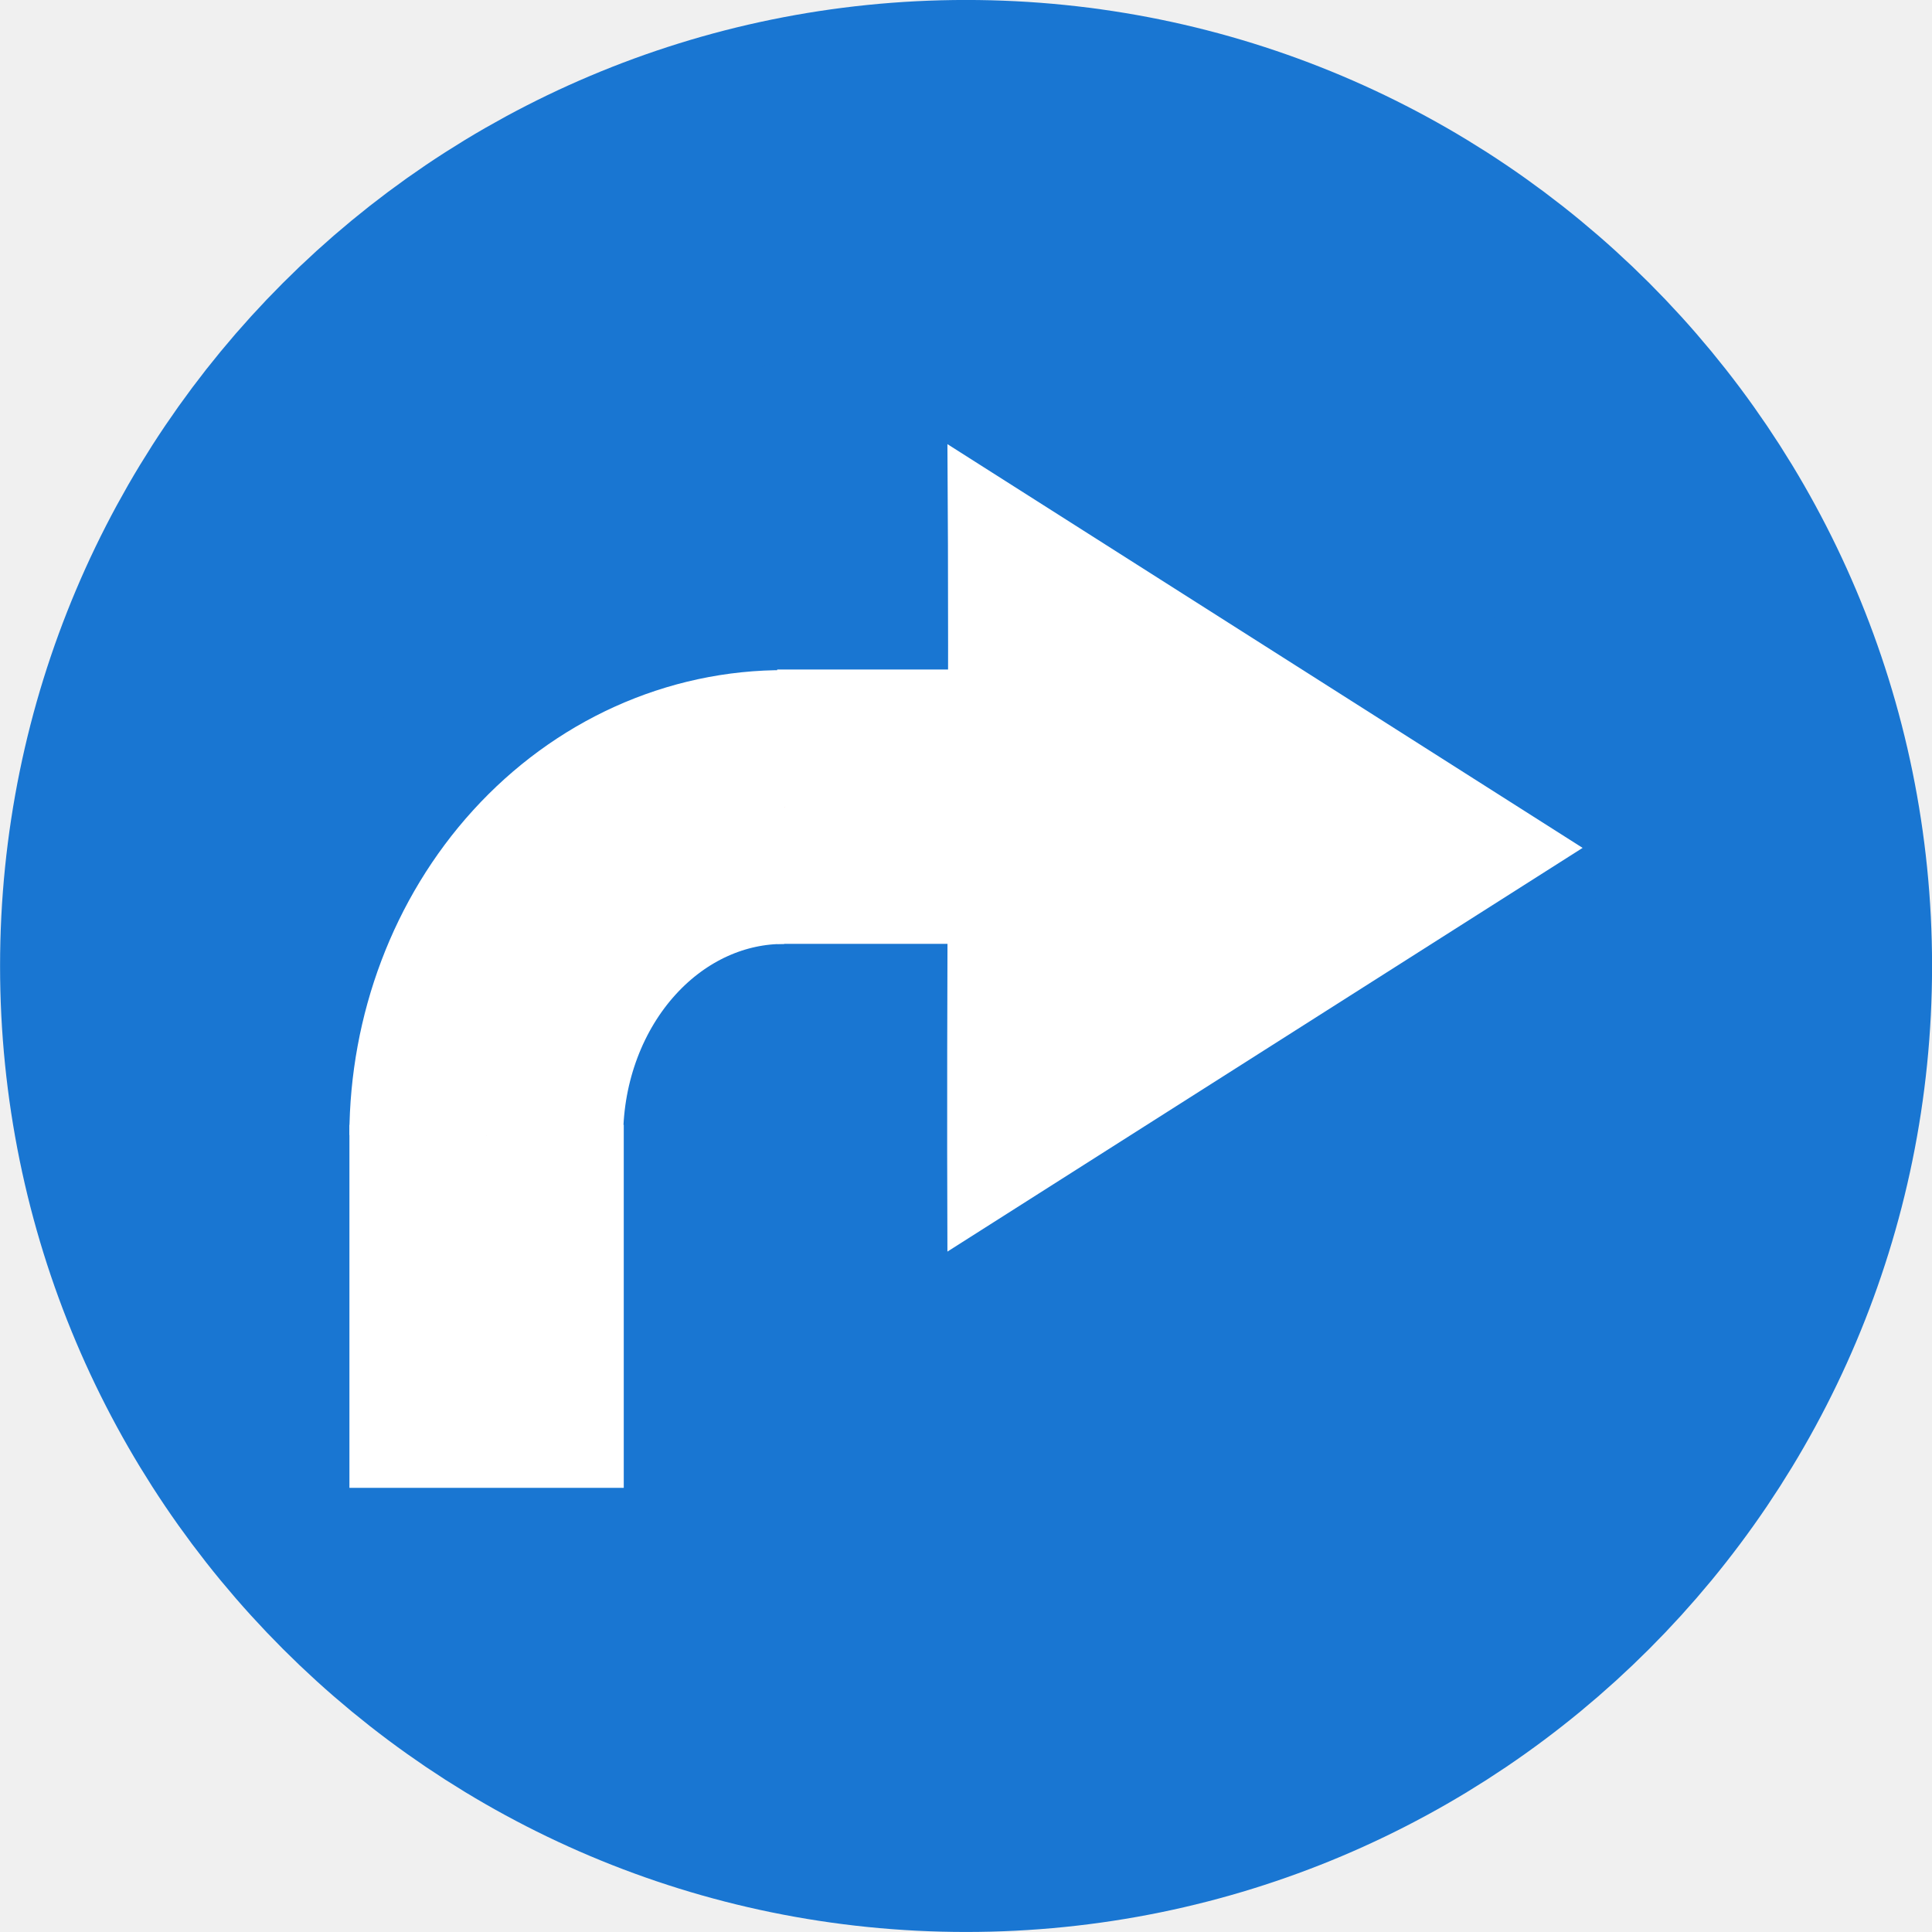
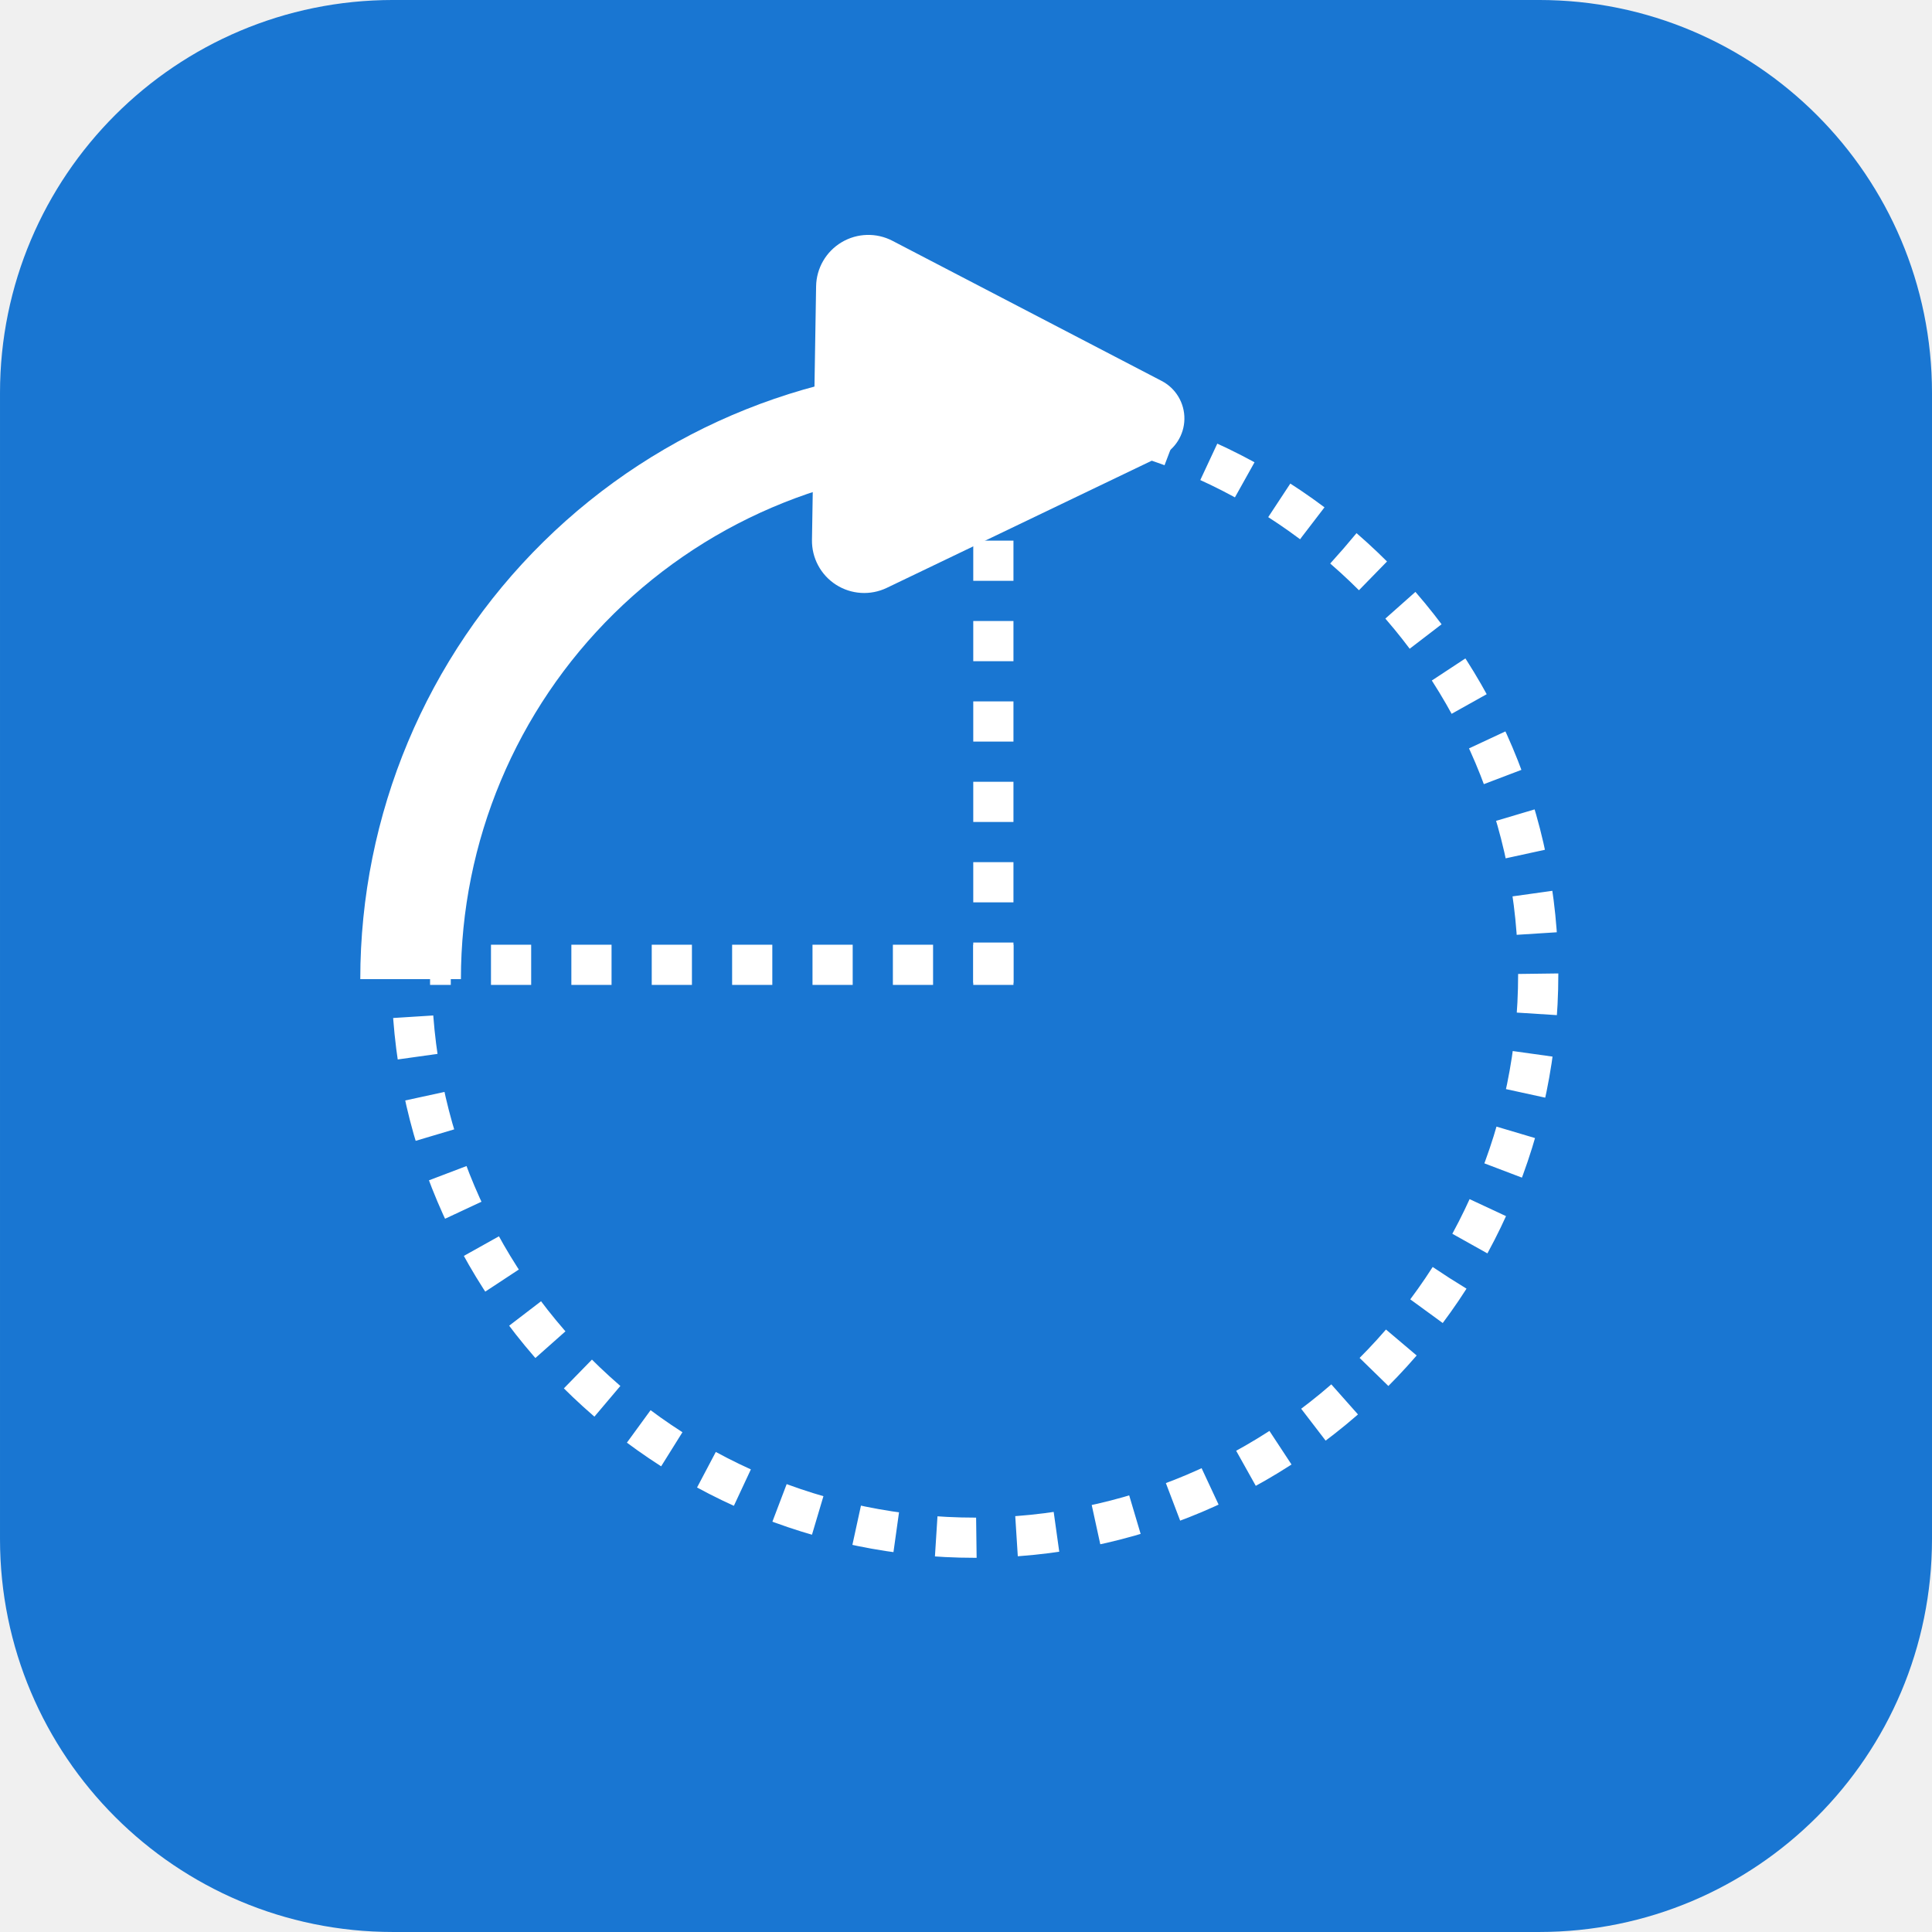
<svg xmlns="http://www.w3.org/2000/svg" width="48" height="48" viewBox="0 0 12.7 12.7" version="1.1" id="svg1">
-   <defs id="defs1" />
-   <g id="layer1" transform="translate(-169.5185,-142.1499)">
+   <defs id="defs1">
+     <marker style="overflow:visible" id="RoundedArrow" refX="1.4" refY="0" orient="auto-start-reverse" markerWidth="0.6" markerHeight="0.6" viewBox="0 0 1 1" preserveAspectRatio="xMidYMid">
+       <path transform="scale(0.7)" d="m -0.211,-4.106 6.422,3.211 a 1,1 90 0 1 0,1.789 L -0.211,4.106 A 1.236,1.236 31.717 0 1 -2,3 v -6 a 1.236,1.236 148.283 0 1 1.789,-1.106 z" style="fill:context-stroke;fill-rule:evenodd;stroke:none" id="path8" />
+     </marker>
+     <marker style="overflow:visible" id="marker5" refX="0" refY="0" orient="auto-start-reverse" markerWidth="1" markerHeight="1" viewBox="0 0 1 1" preserveAspectRatio="xMidYMid">
+       <path style="fill:none;stroke:context-stroke;stroke-width:1;stroke-linecap:round" d="M 3,-3 0,0 3,3" transform="rotate(180,0.125,0)" id="path5" />
+     </marker>
+   </defs>
+   <g id="layer1" transform="translate(-156.1912,-162.4016)">
    <g id="g23" transform="translate(-7.5276554e-5,-27.68532)">
-       <circle style="fill:#1976d2;fill-opacity:1;stroke:#1976d2;stroke-width:2.19;stroke-dasharray:none;stroke-opacity:1" id="path1-7" cx="175.869" cy="176.185" r="5.255" />
-       <g id="g24" transform="translate(-0.8230053,0.7406651)">
-         <path fill="#616161" d="M -39.782,21.404 -28.609,3.826 -17.437,21.404 c -7.447,0.032 -14.898,-0.055 -22.345,0 z" class="jp-icon3" shape-rendering="geometricPrecision" id="path6009-2" style="fill:#ffffff;fill-opacity:1;stroke-width:3.657" transform="matrix(0,0.237537,-0.237537,0,181.6537,181.4638)" />
-         <g id="g22" transform="translate(0,-0.75931)">
-           <g id="g1-3-1" transform="matrix(-0.2340126,0,0,-0.239013,193.2891,173.6448)" style="fill:#ff2a2a;stroke:#ffffff;stroke-opacity:1">
-             <g id="g2-6-1" style="fill:#ff2a2a;stroke:#ffffff;stroke-opacity:1" transform="matrix(0.9989257,0,0,1.003472,0.3579179,0.00425766)">
-               <path id="rect1-6-5" style="fill:#ff2a2a;stroke:#ffffff;stroke-width:4.832;stroke-opacity:1" d="m 73.537,-7.651 v 2.687 h -5.377 v -2.687 z" />
+       <g id="g24" transform="matrix(-0.8,0,0,0.8,304.9929,50.77591)" style="stroke:#ffffff;stroke-opacity:1">
+         <g id="g22" transform="translate(0,-0.75931)" style="stroke:#ffffff;stroke-opacity:1">
+           <g id="g1" style="stroke:#ffffff;stroke-opacity:1">
+             <g id="g2" style="stroke:#ffffff;stroke-opacity:1">
+               <rect style="opacity:1;fill:#1976d2;fill-opacity:1;stroke:none;stroke-width:0.331;stroke-dasharray:0.661, 1.323;stroke-dashoffset:0;stroke-opacity:1" id="rect5" width="15.875" height="15.875" x="170.127" y="174.898" ry="3.229" />
+               <g id="g3" transform="matrix(-1.6,0,0,1.6,484.154,-99.04328)" style="stroke:#ffffff;stroke-opacity:1">
+                 <g id="g5" style="stroke:#ffffff;stroke-opacity:1">
+                   <g id="g6" transform="matrix(0.8,0,0,0.8,38.27202,35.07538)">
+                     <path style="opacity:1;fill:none;stroke:#ffffff;stroke-width:0.646;stroke-miterlimit:4;stroke-dasharray:none;stroke-dashoffset:0;stroke-opacity:1;marker-end:url(#RoundedArrow)" id="path3-2" d="m -187.727,-176.458 a 3.616,3.616 0 0 1 -1.08,2.578 3.616,3.616 0 0 1 -2.595,1.038" transform="scale(-1)" />
+                     <g id="g4" transform="rotate(90,191.8595,175.7212)" style="stroke:#ffffff;stroke-opacity:1">
+                       <ellipse style="opacity:1;fill:none;stroke:#ffffff;stroke-width:0.258;stroke-dasharray:0.258, 0.258;stroke-dashoffset:0;stroke-opacity:1" id="path3" cx="-192.566" cy="-176.231" transform="scale(-1)" rx="3.616" ry="3.616" />
+                     </g>
+                     <g id="g7">
+                       <path style="fill:#d40000;stroke-width:0.258;stroke-dasharray:0.258, 0.258;stroke-dashoffset:0" d="m 191.597,176.366 h -3.745 v 0" id="path6" />
+                       <path style="fill:#d40000;stroke:#ffffff;stroke-width:0.258;stroke-dasharray:0.258, 0.258;stroke-dashoffset:0;stroke-opacity:1" d="m 191.468,176.481 v -3.745 0" id="path6-2" />
+                     </g>
+                   </g>
+                 </g>
+               </g>
            </g>
          </g>
-           <g id="g1-3-1-1" transform="matrix(0,0.2340126,-0.239013,0,172.0284,161.7956)" style="fill:#ff2a2a;stroke:#ffffff;stroke-opacity:1">
-             <g id="g2-6-1-0" style="fill:#ff2a2a;stroke:#ffffff;stroke-opacity:1" transform="matrix(0.9989257,0,0,1.003472,0.3579179,0.00425766)">
-               <path id="rect1-6-5-3" style="fill:#ff2a2a;stroke:#ffffff;stroke-width:4.832;stroke-opacity:1" d="m 73.537,-7.651 v 2.687 h -5.377 v -2.687 z" />
-             </g>
-           </g>
-           <path style="fill:#ff2a2a;fill-opacity:0.871;stroke:#ffffff;stroke-width:1.8;stroke-dasharray:none;stroke-opacity:1" id="path22" d="m 173.538,177.318 a 1.952,2.168 0 0 1 0.579,-1.532 1.952,2.168 0 0 1 1.385,-0.627" />
        </g>
      </g>
    </g>
  </g>
</svg>
